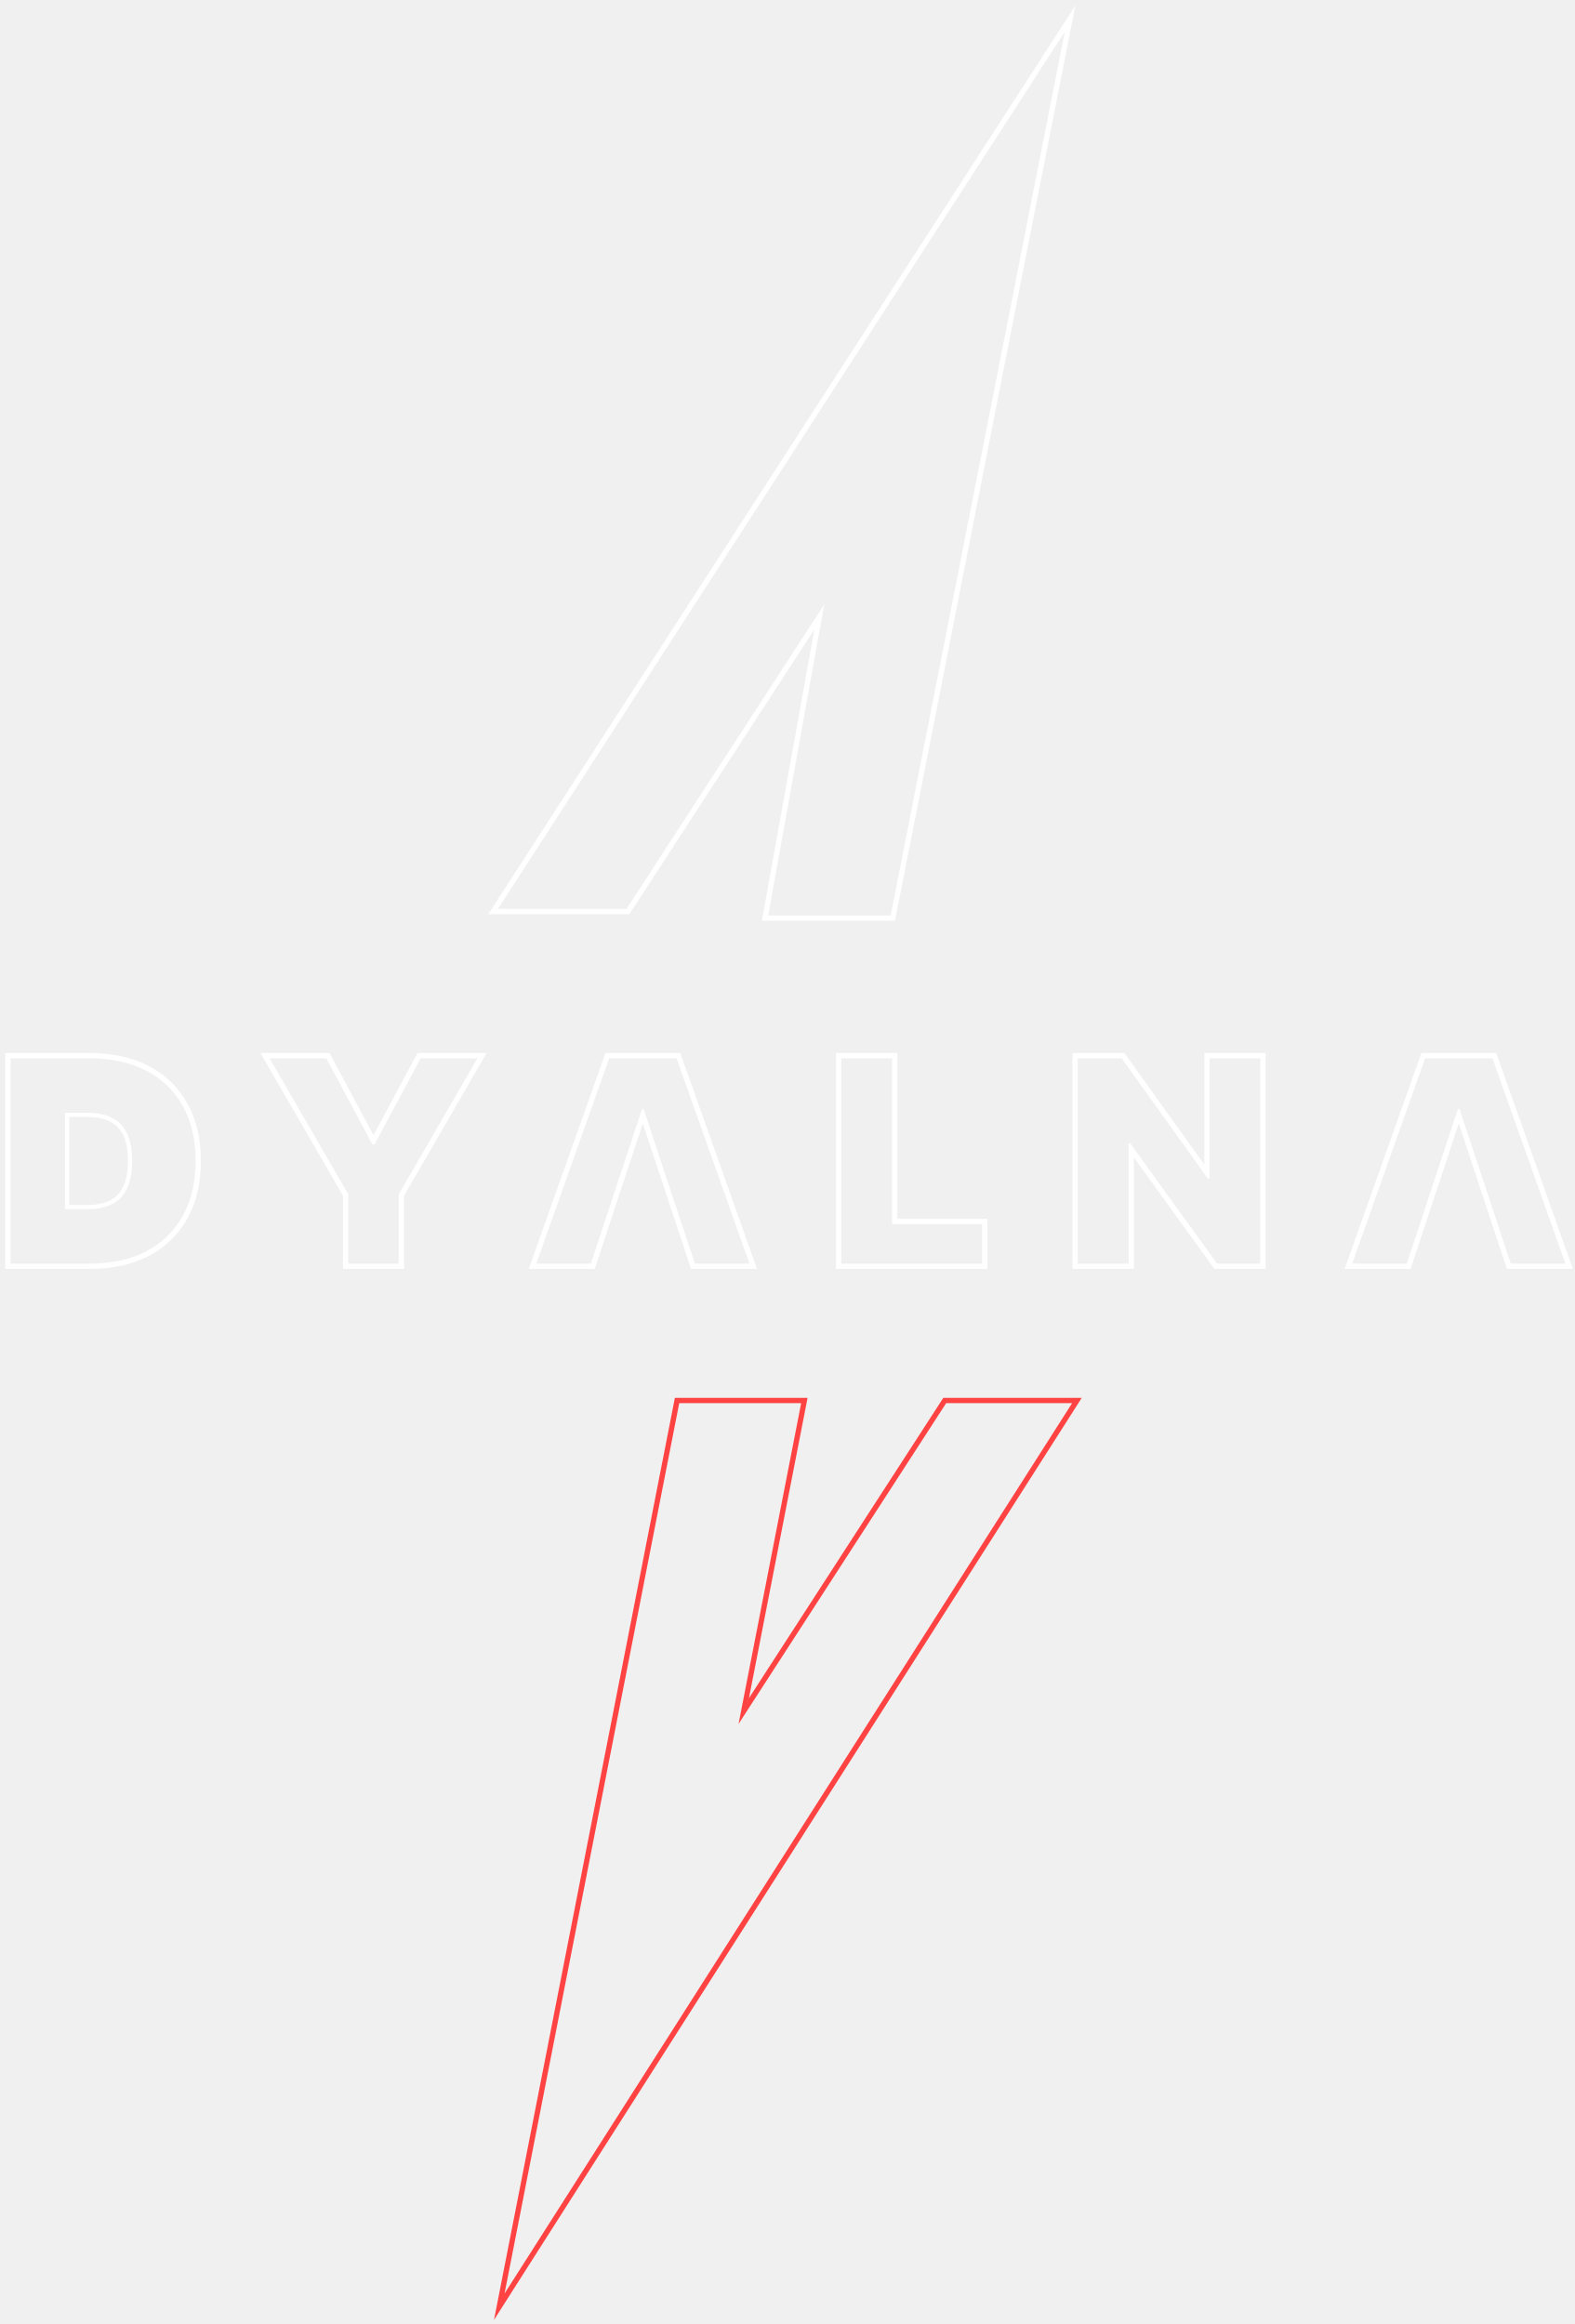
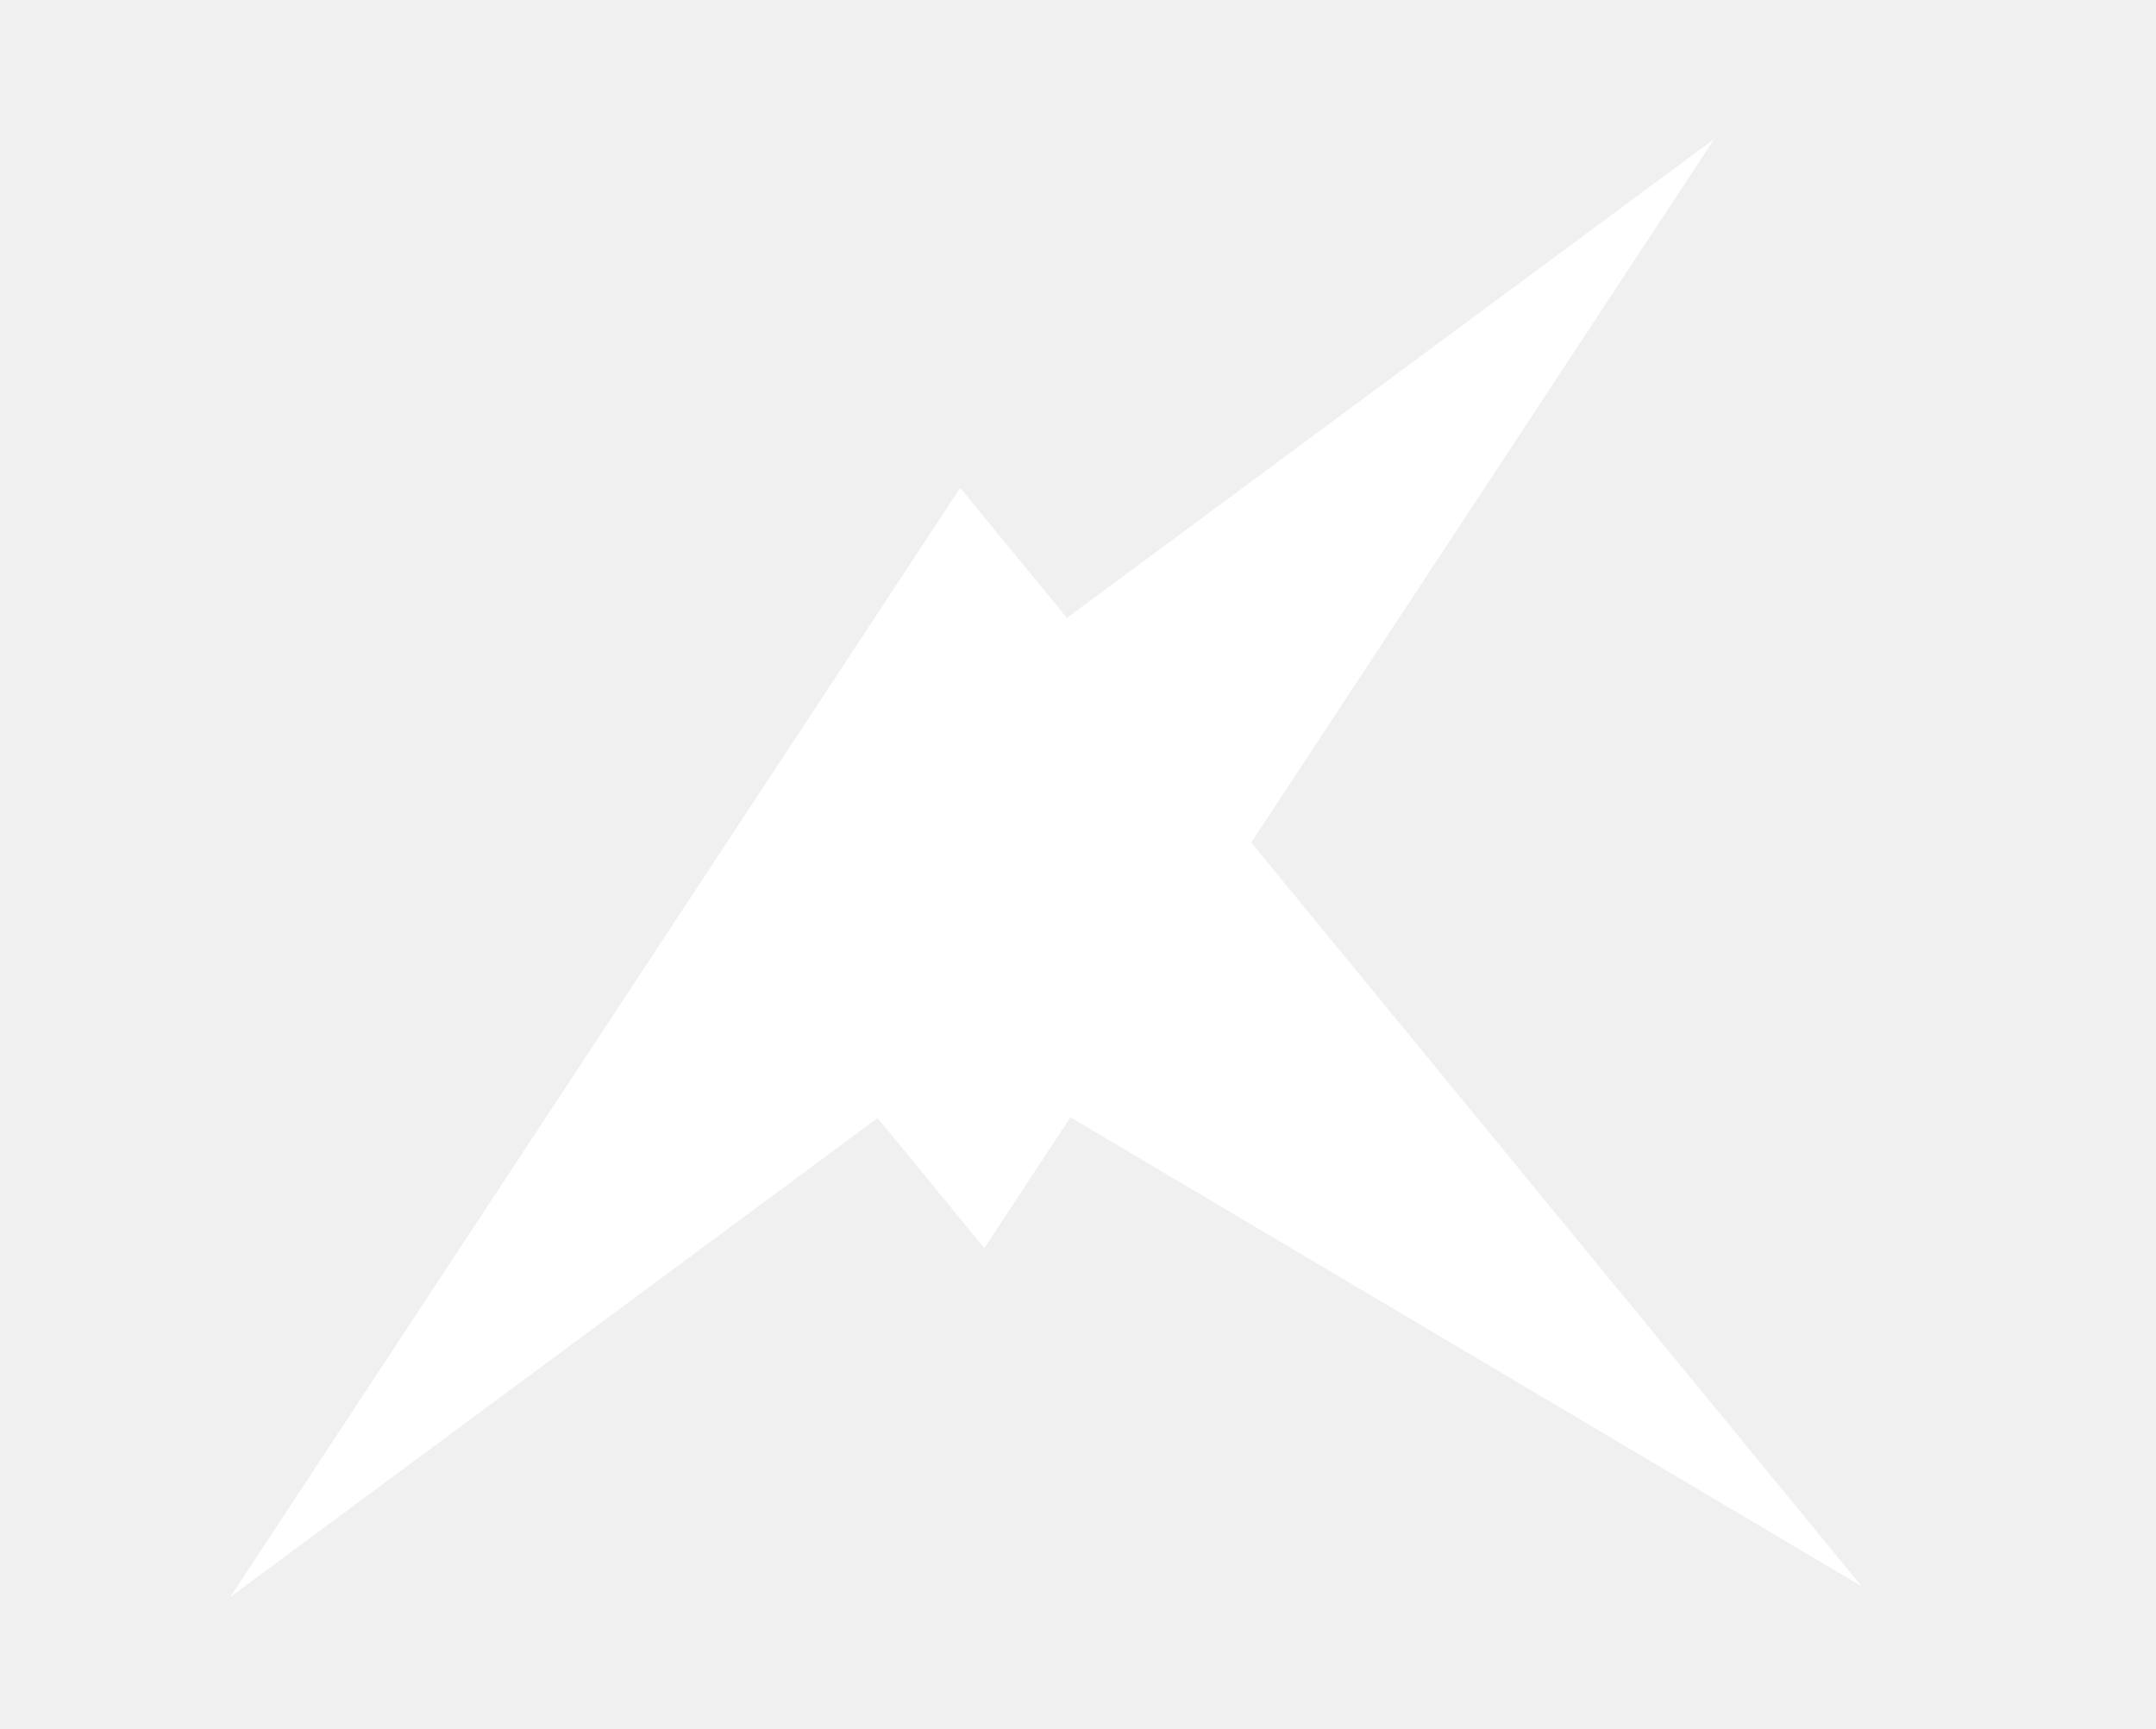
- <svg xmlns="http://www.w3.org/2000/svg" width="149" height="220" viewBox="0 0 149 220" fill="none">
-   <path fill-rule="evenodd" clip-rule="evenodd" d="M101.776 0.539L101.272 3.097L84.79 86.758L84.71 87.162H84.299H72.71H72.112L72.218 86.573L77.08 59.578L59.717 86.314L59.569 86.542H59.297H47.133H46.214L46.713 85.77L100.362 2.729L101.776 0.539ZM77.309 58.308L78.012 57.225L77.783 58.495L72.8 86.162L72.71 86.662H73.218H84.299L100.521 4.326L100.782 3L100.049 4.135L47.456 85.542L47.133 86.042H47.728H59.297L77.309 58.308ZM0.5 120.119V119.619V100.183V99.683H1H8.479C10.61 99.683 12.476 100.083 14.06 100.906C15.644 101.722 16.87 102.905 17.727 104.446C18.593 105.985 19.014 107.806 19.014 109.891C19.014 111.983 18.593 113.81 17.728 115.355C16.87 116.897 15.644 118.082 14.06 118.905L14.059 118.906C12.475 119.722 10.61 120.119 8.479 120.119H1H0.5ZM17.291 115.111C18.107 113.656 18.514 111.916 18.514 109.891C18.514 107.873 18.107 106.14 17.291 104.69C16.482 103.235 15.328 102.122 13.83 101.35C12.331 100.572 10.548 100.183 8.479 100.183H1.5H1V100.683V119.119V119.619H1.5H8.479C10.548 119.619 12.331 119.233 13.83 118.461C15.328 117.683 16.482 116.566 17.291 115.111ZM24.648 99.683H25.515H30.886H31.185L31.327 99.947L35.352 107.462L39.376 99.947L39.518 99.683H39.817H45.188H46.055L45.621 100.433L38.239 113.196V119.619V120.119H37.739H32.965H32.465V119.619V113.196L25.082 100.433L24.648 99.683ZM32.965 113.062V119.119V119.619H33.465H37.239H37.739V119.119V113.062L44.899 100.683L45.188 100.183H44.61H39.817L35.635 107.992L35.513 108.22L35.441 108.354H35.262L35.19 108.22L35.068 107.992L30.886 100.183H26.093H25.515L25.805 100.683L32.965 113.062ZM56.29 120.119H55.928H50.757H50.048L50.285 119.452L57.188 100.015L57.306 99.683H57.659H64.034H64.387L64.505 100.015L71.407 119.452L71.644 120.119H70.936H65.765H65.403L65.29 119.776L60.842 106.346L56.403 119.776L56.29 120.119ZM60.578 105.55L55.928 119.619H51.287H50.757L50.934 119.119L57.659 100.183H64.034L70.759 119.119L70.936 119.619H70.406H65.765L61.105 105.55L60.941 105.053L60.921 104.994H60.762L60.742 105.054L60.578 105.55ZM79.121 120.119V119.619V100.183V99.683H79.621H84.434H84.934V100.183V115.38H92.958H93.458V115.88V119.619V120.119H92.958H79.621H79.121ZM84.934 115.88H84.434V115.38V100.683V100.183H83.934H80.121H79.621V100.683V119.119V119.619H80.121H92.458H92.958V119.119V116.38V115.88H92.458H84.934ZM119.783 99.683V100.183V119.619V120.119H119.283H115.196H114.94L114.79 119.912L107.321 109.566V119.619V120.119H106.821H102.008H101.508V119.619V100.183V99.683H102.008H106.165H106.422L106.571 99.891L113.989 110.242V100.183V99.683H114.489H119.283H119.783ZM114.489 110.94V111.062V111.44V111.562H114.32L113.989 111.1L106.165 100.183H102.508H102.008V100.683V119.119V119.619H102.508H106.321H106.821V119.119V108.873V108.712V108.313V108.212H106.961L107.321 108.711L115.196 119.619H118.783H119.283V119.119V100.683V100.183H118.783H114.989H114.489V100.683V110.94ZM133.516 120.119H133.154H127.982H127.274L127.511 119.452L134.414 100.015L134.532 99.683H134.885H141.26H141.613L141.731 100.015L148.633 119.452L148.87 120.119H148.162H142.99H142.629L142.515 119.776L138.068 106.346L133.629 119.776L133.516 120.119ZM137.804 105.55L133.154 119.619H128.513H127.982L128.16 119.119L134.885 100.183H141.26L147.985 119.119L148.162 119.619H147.632H142.99L138.331 105.55L138.166 105.053L138.147 104.994H137.988L137.968 105.053L137.804 105.55ZM6.153 114.066V114.466H6.553H8.297C9.161 114.466 9.918 114.322 10.551 114.017L10.552 114.016C11.208 113.697 11.7 113.185 12.026 112.5C12.356 111.817 12.507 110.939 12.507 109.894C12.507 108.852 12.356 107.976 12.026 107.293C11.695 106.608 11.197 106.098 10.535 105.784C9.897 105.478 9.132 105.336 8.255 105.336H6.553H6.153V105.736V114.066ZM10.363 106.145C10.937 106.418 11.371 106.858 11.665 107.467C11.96 108.076 12.107 108.885 12.107 109.894C12.107 110.907 11.96 111.719 11.665 112.328C11.376 112.936 10.946 113.379 10.377 113.656C9.812 113.929 9.119 114.066 8.297 114.066H6.953H6.553V113.666V106.136V105.736H6.953H8.255C9.091 105.736 9.793 105.872 10.363 106.145Z" fill="white" />
-   <path d="M89.553 132.58H89.417L89.343 132.694L70.396 161.974L76.074 132.878L76.132 132.58H75.829H64.288H64.082L64.043 132.782L47.511 217.063L47.257 218.361L47.967 217.246L101.683 132.965L101.928 132.58H101.472H89.553Z" stroke="#FF4343" stroke-width="0.5" stroke-miterlimit="16" stroke-linecap="square" />
+ <svg xmlns="http://www.w3.org/2000/svg" width="348" height="279" viewBox="0 0 348 279" fill="none">
+   <g clip-path="url(#clip0_408_4)">
+     <path d="M37.166 257.792L154.985 78.754L201.886 135.906L37.166 257.792Z" fill="white" />
+     <path d="M276.698 22.434L158.879 201.472L111.978 144.319L276.698 22.434Z" fill="white" />
+     <path d="M300.473 256.043L111.979 144.318L172.213 99.749L300.473 256.043Z" fill="white" />
+   </g>
+   <defs>
+     <clipPath id="clip0_408_4">
+       <rect width="348" height="279" fill="white" />
+     </clipPath>
+   </defs>
</svg>
